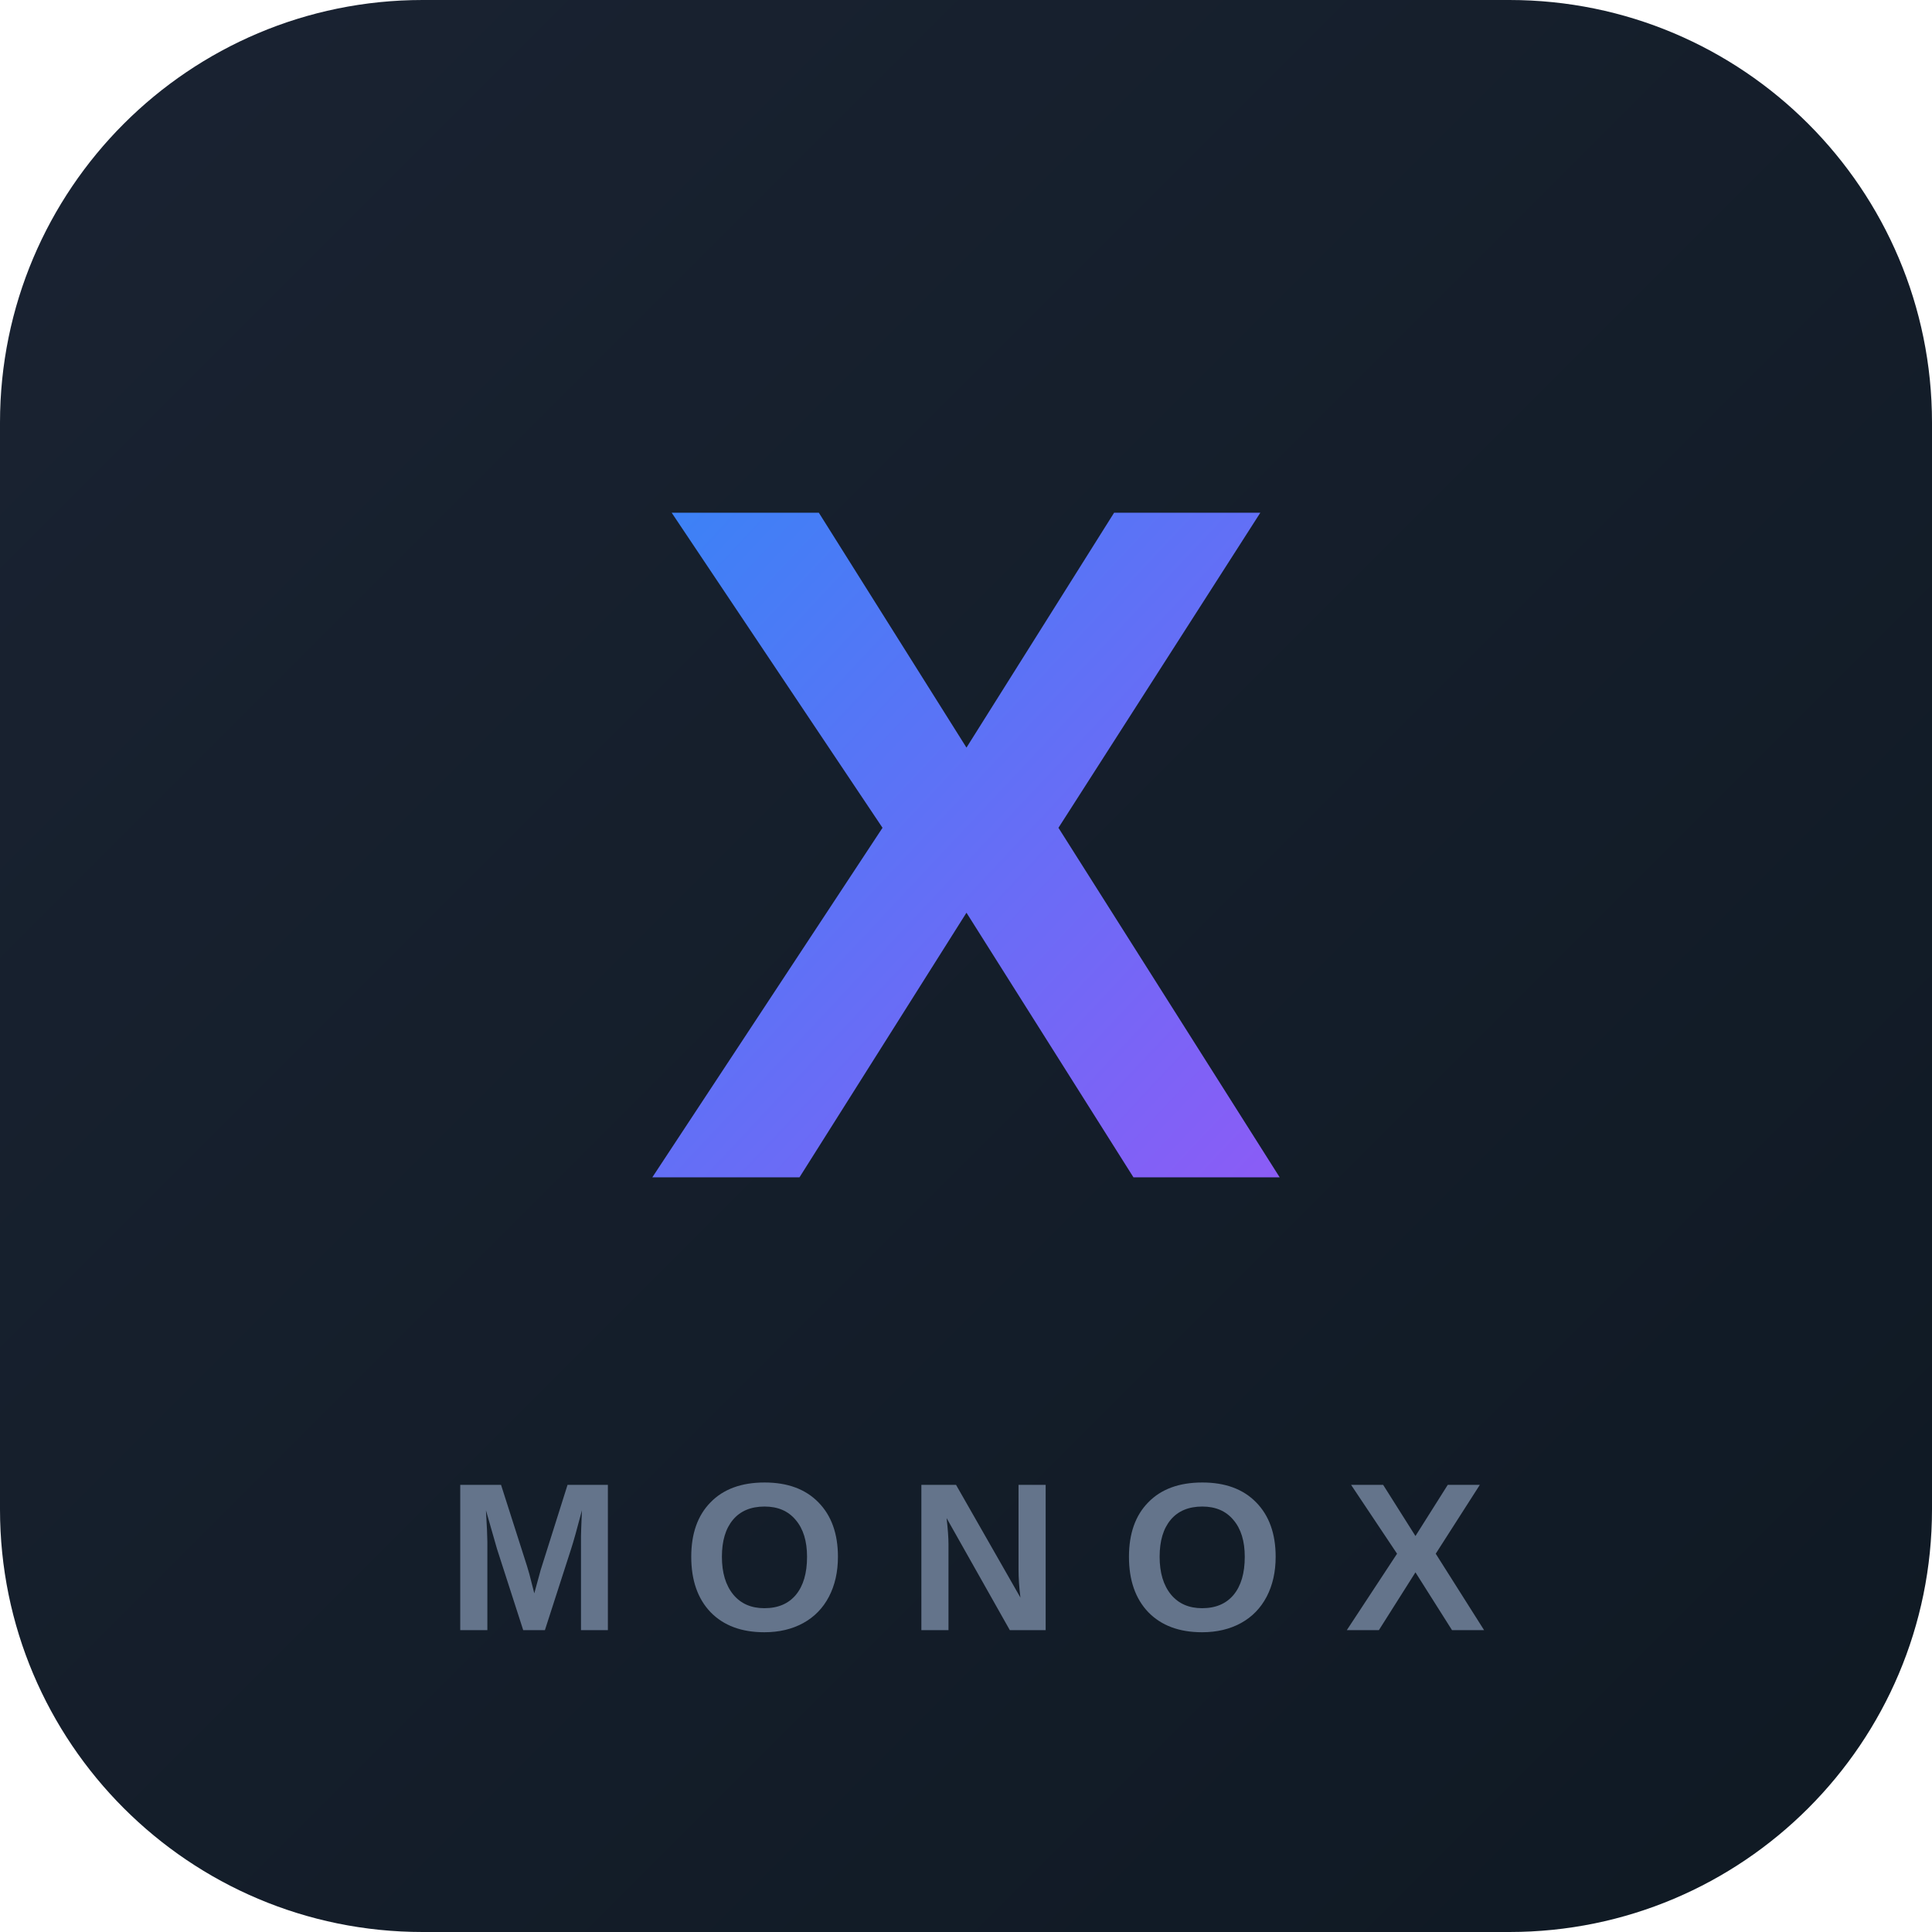
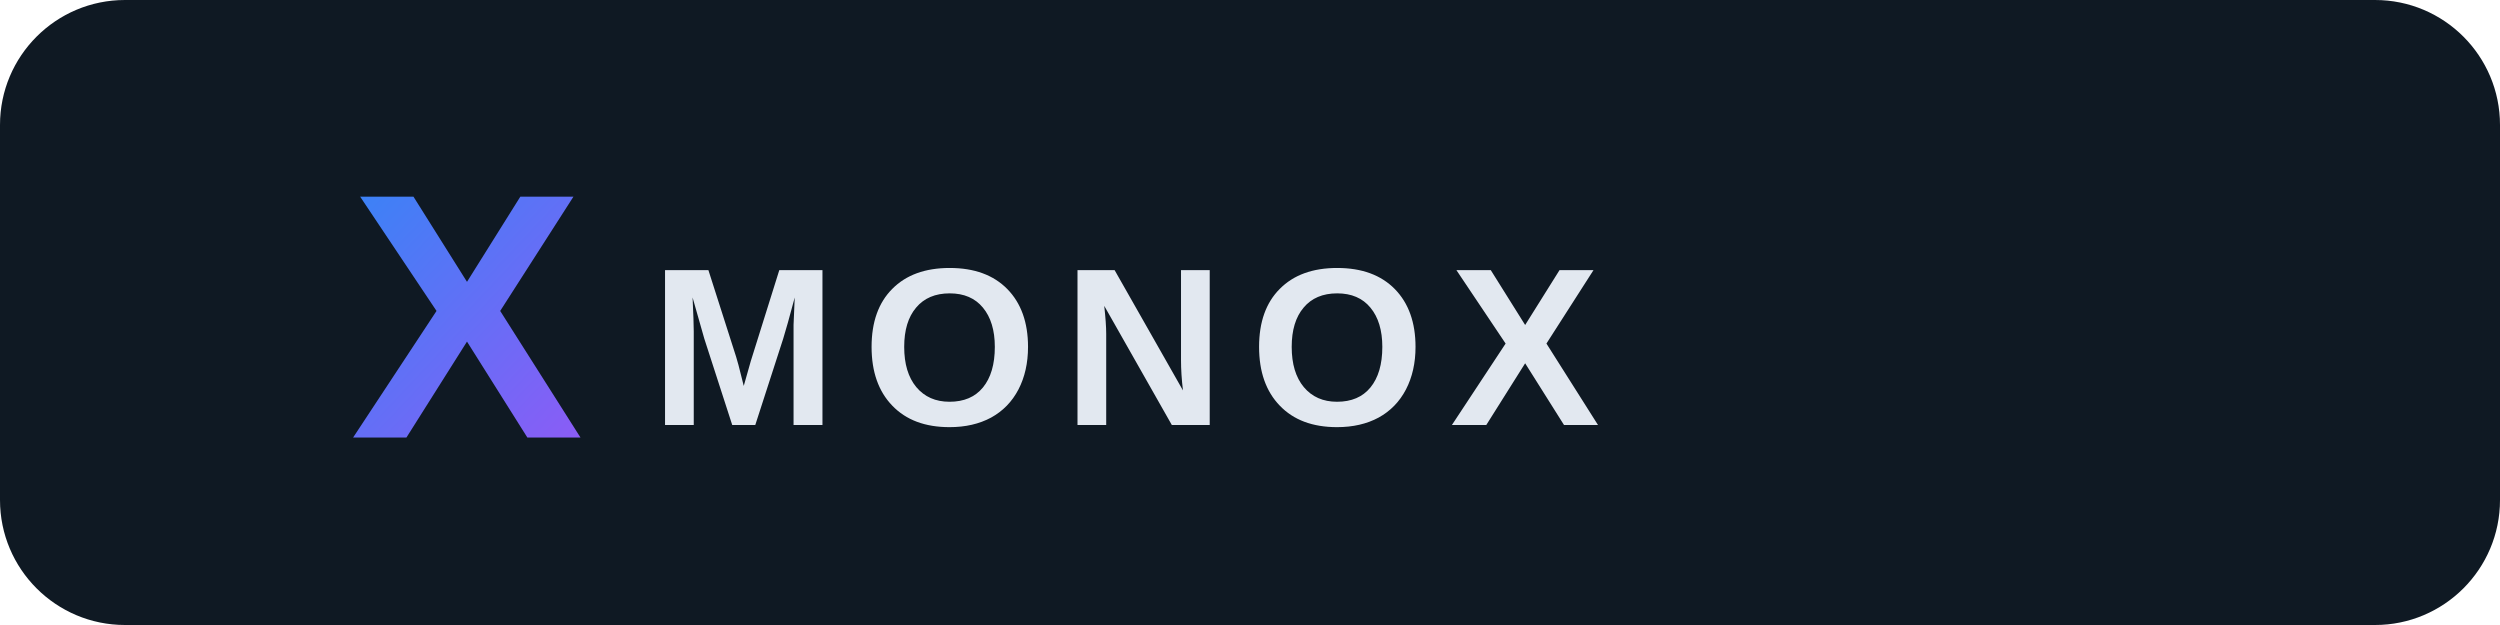
- <svg xmlns="http://www.w3.org/2000/svg" viewBox="0 0 128 128">
+ <svg xmlns="http://www.w3.org/2000/svg" viewBox="0 0 200 50">
  <defs>
-     <linearGradient id="bg" x1="0%" y1="0%" x2="100%" y2="100%">
-       <stop offset="0%" style="stop-color:#1a2332" />
-       <stop offset="100%" style="stop-color:#0f1923" />
-     </linearGradient>
    <linearGradient id="grad" x1="0%" y1="0%" x2="100%" y2="100%">
      <stop offset="0%" style="stop-color:#3b82f6" />
      <stop offset="100%" style="stop-color:#8b5cf6" />
    </linearGradient>
  </defs>
-   <rect width="128" height="128" rx="28" fill="url(#bg)" />
-   <text x="64" y="78" font-family="SF Pro Display, Helvetica Neue, Arial, sans-serif" font-size="64" font-weight="700" fill="url(#grad)" text-anchor="middle">X</text>
-   <text x="64" y="108" font-family="SF Pro Display, Helvetica Neue, Arial, sans-serif" font-size="14" font-weight="600" fill="#64748b" text-anchor="middle" letter-spacing="4">MONOX</text>
+   <rect width="200" height="50" rx="10" fill="#0f1923" />
+   <text x="28" y="35" font-family="SF Pro Display, Helvetica Neue, Arial, sans-serif" font-size="28" font-weight="700" fill="url(#grad)">X</text>
+   <text x="52" y="34" font-family="SF Pro Display, Helvetica Neue, Arial, sans-serif" font-size="18" font-weight="600" fill="#e2e8f0" letter-spacing="2">MONOX</text>
</svg>
